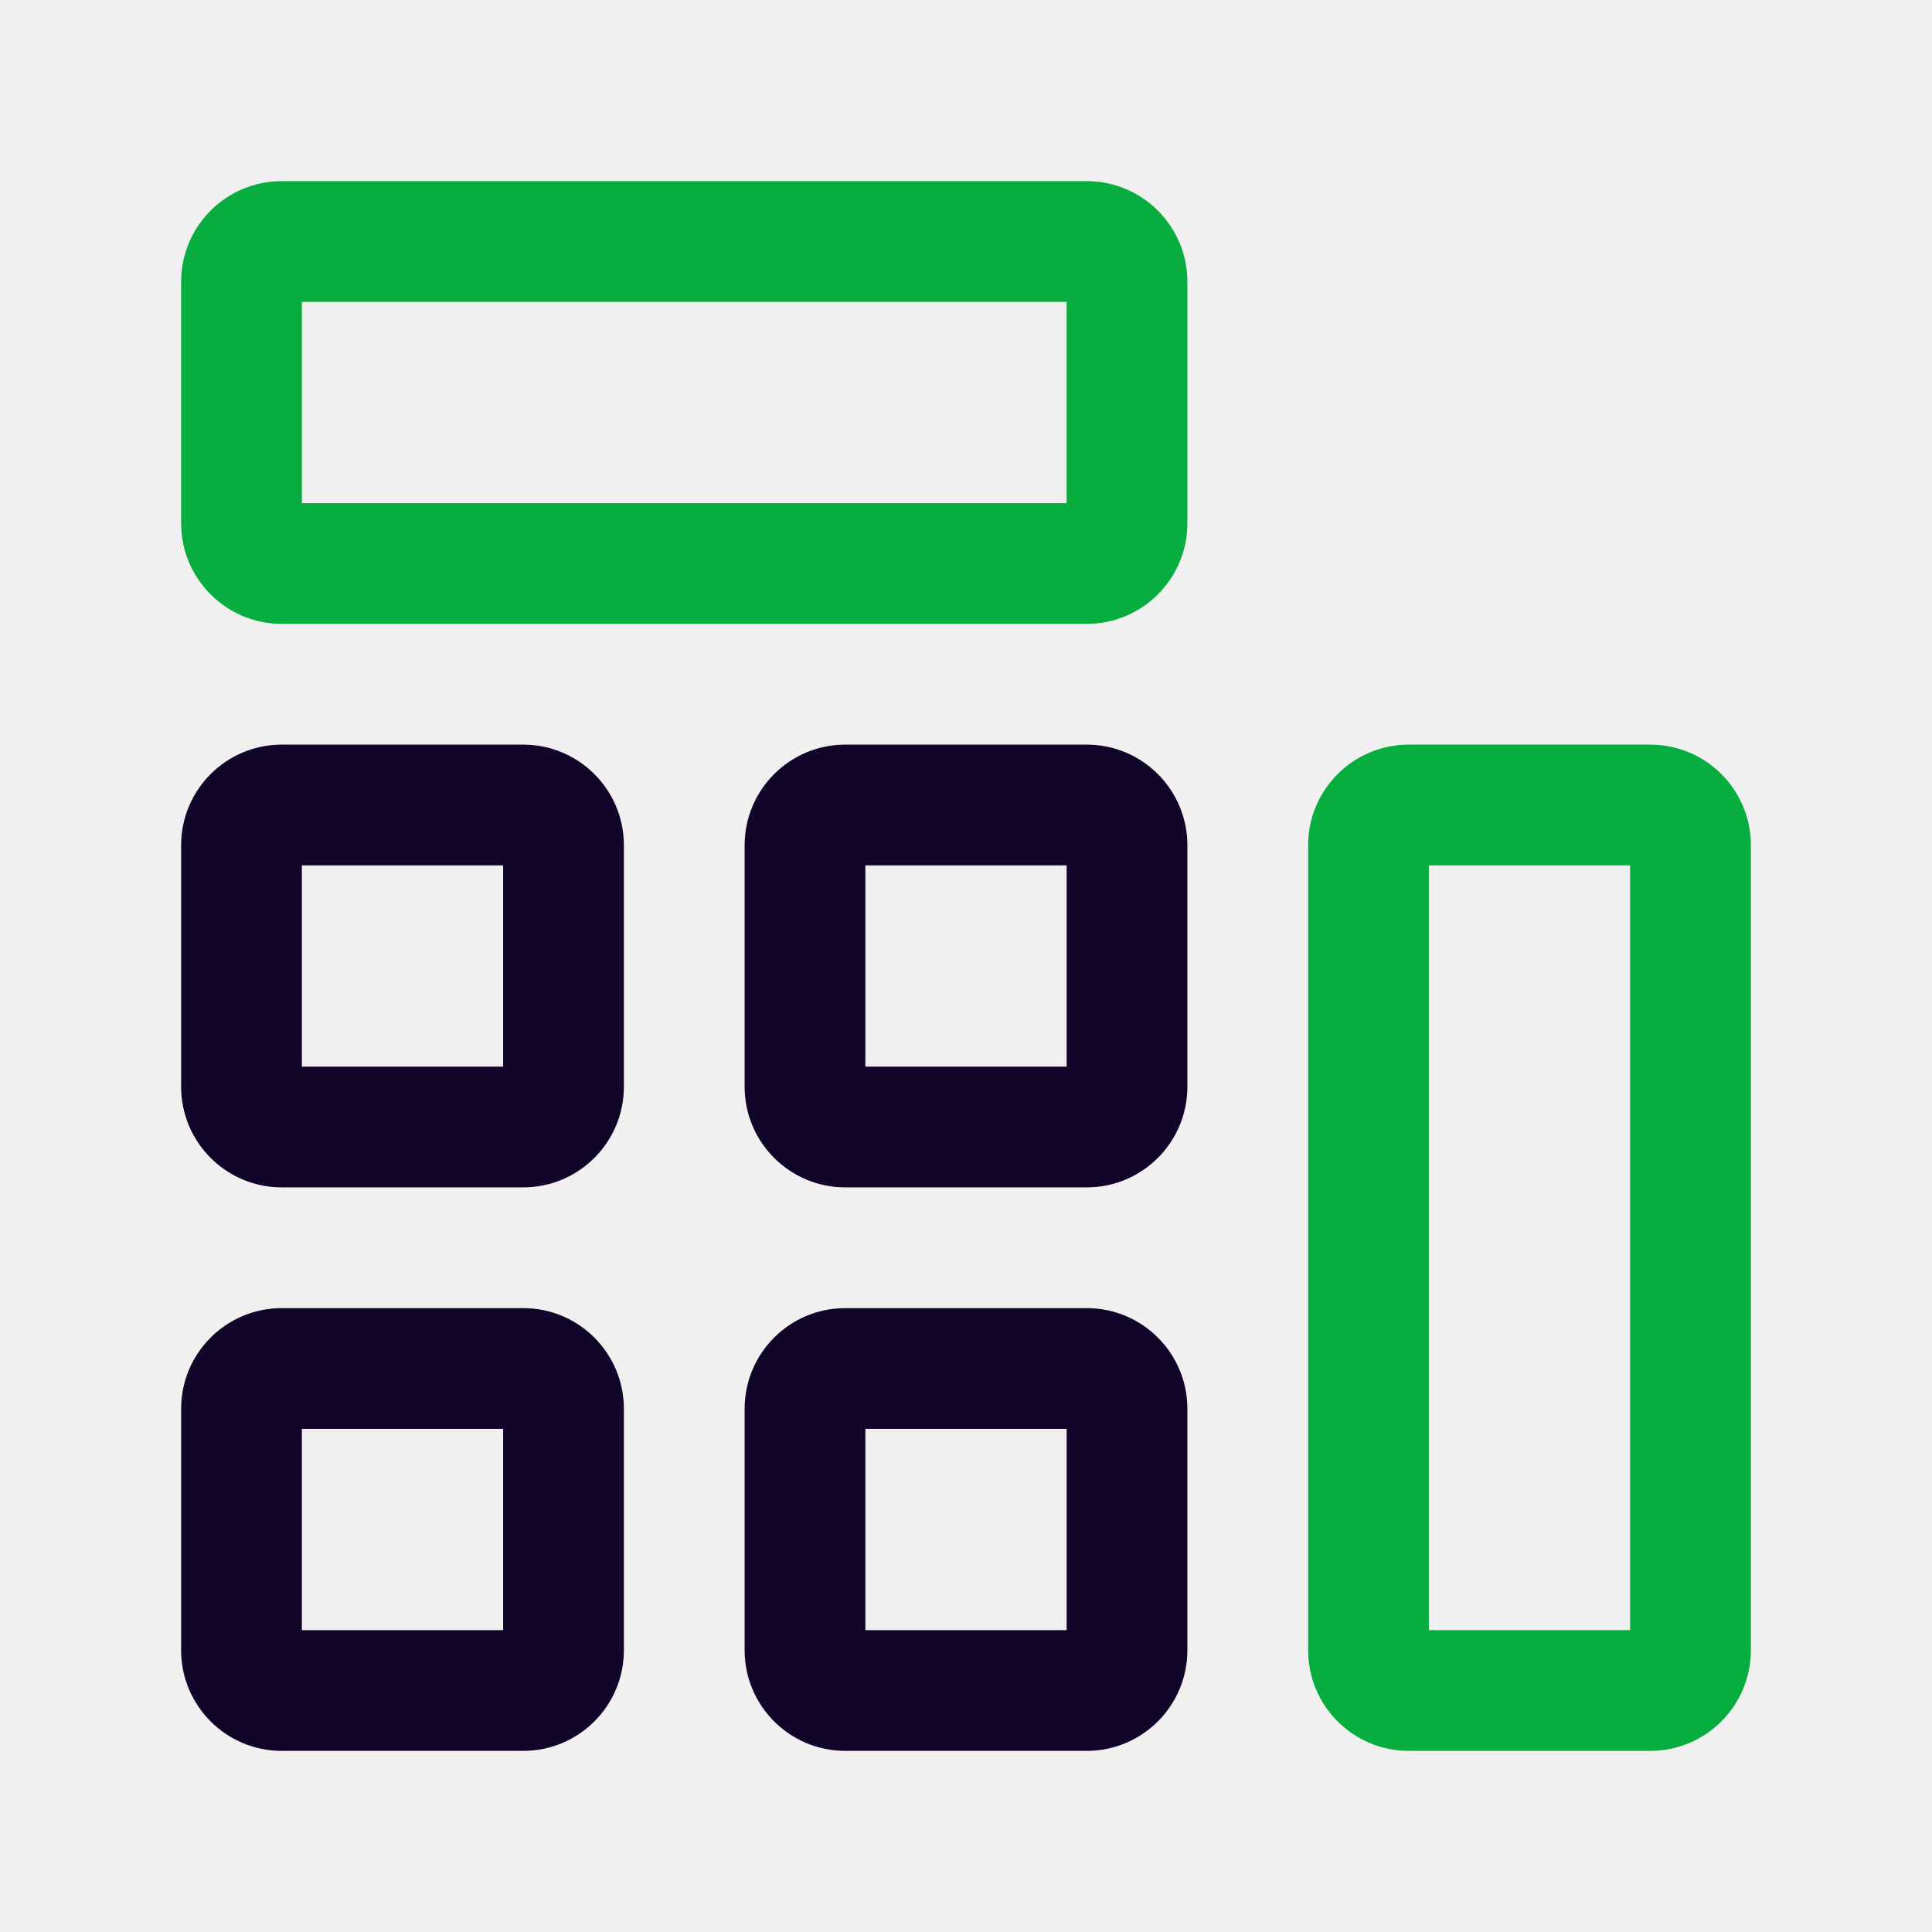
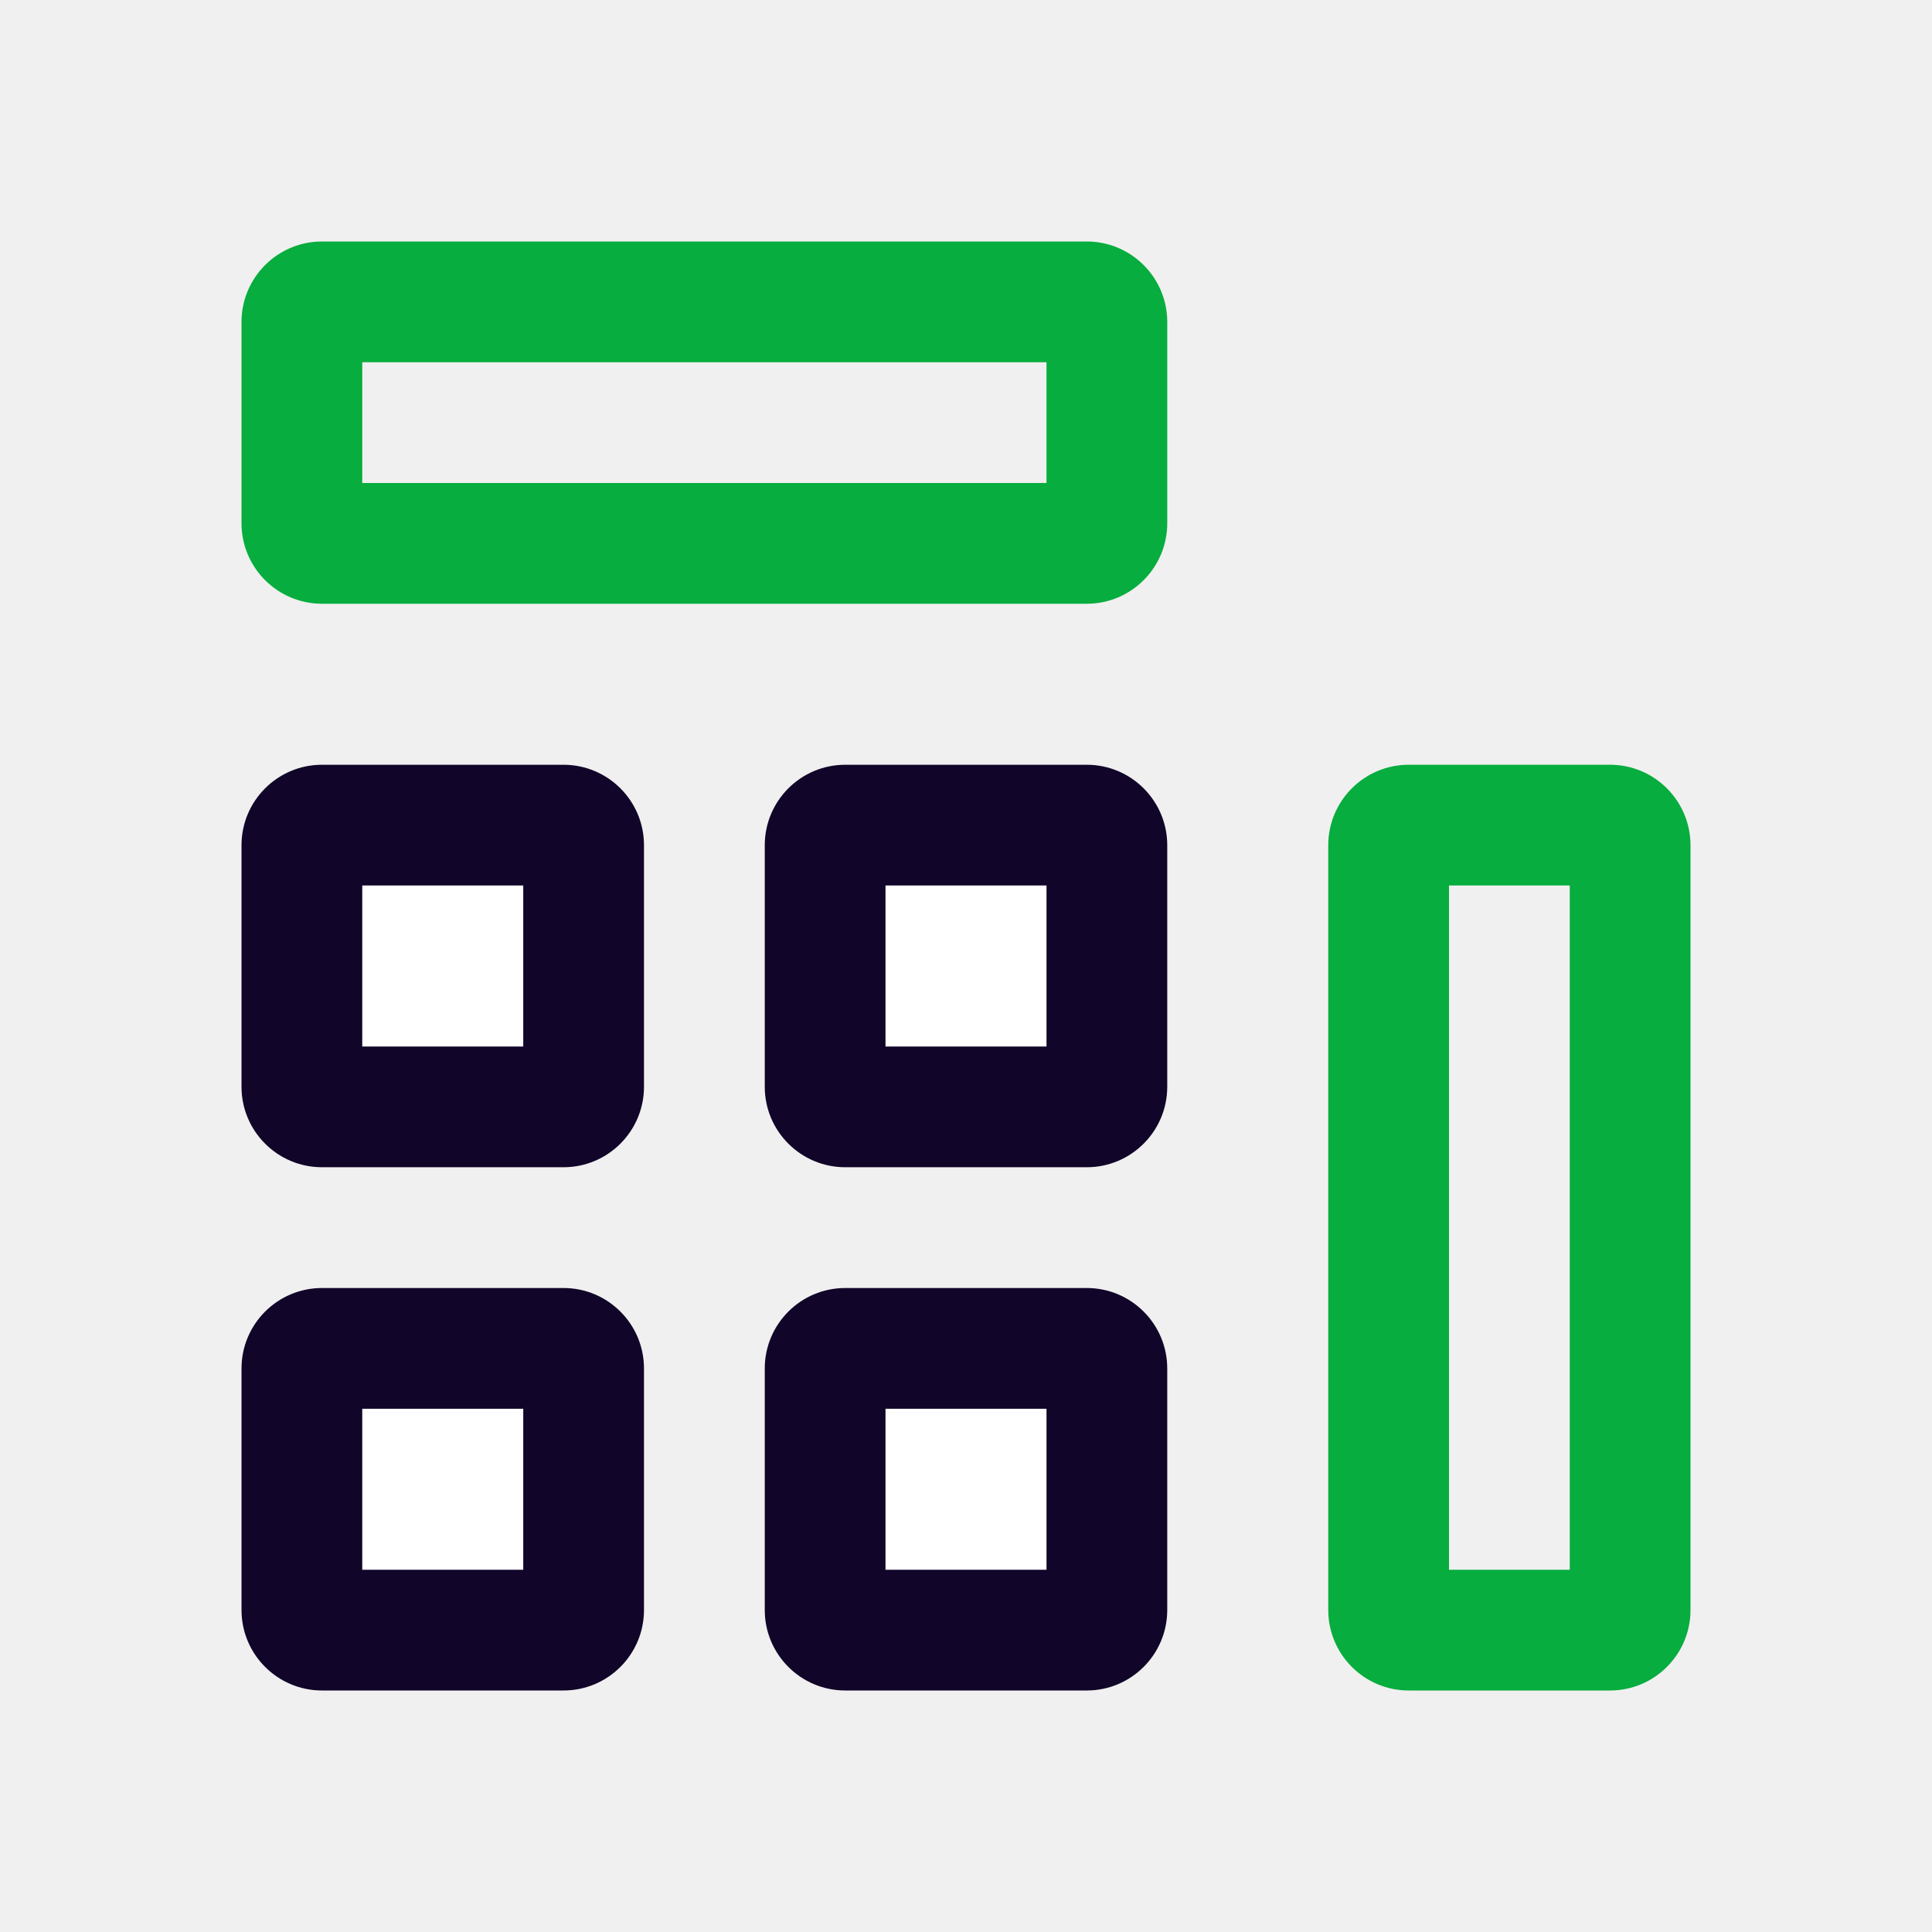
<svg xmlns="http://www.w3.org/2000/svg" width="24" height="24" viewBox="0 0 24 24" fill="none">
-   <path fill-rule="evenodd" clip-rule="evenodd" d="M9.25 13.5C9.25 14.19 9.81 14.75 10.5 14.75H13.5C14.19 14.75 14.75 14.19 14.75 13.5V10.5C14.75 9.81 14.19 9.25 13.5 9.25H10.5C9.81 9.25 9.25 9.81 9.25 10.5V13.5ZM10.75 13.25V10.75H13.25V13.25H10.75Z" fill="#110529" />
-   <path fill-rule="evenodd" clip-rule="evenodd" d="M9.25 20.5C9.25 21.19 9.81 21.75 10.5 21.75H13.5C14.19 21.75 14.75 21.19 14.75 20.5V17.5C14.75 16.81 14.19 16.25 13.5 16.25H10.5C9.81 16.25 9.25 16.81 9.25 17.5V20.5ZM10.75 20.25V17.75H13.25V20.25H10.75Z" fill="#110529" />
-   <path fill-rule="evenodd" clip-rule="evenodd" d="M2.25 13.5C2.25 14.19 2.81 14.75 3.5 14.75H6.5C7.19 14.75 7.75 14.19 7.75 13.5V10.5C7.75 9.81 7.19 9.25 6.5 9.25H3.5C2.81 9.25 2.25 9.81 2.25 10.5V13.5ZM3.75 13.25V10.75H6.25V13.25H3.75Z" fill="#110529" />
-   <path fill-rule="evenodd" clip-rule="evenodd" d="M2.25 20.5C2.25 21.19 2.81 21.75 3.5 21.75H6.5C7.19 21.75 7.75 21.19 7.75 20.5V17.5C7.75 16.81 7.19 16.25 6.5 16.25H3.5C2.81 16.25 2.25 16.81 2.25 17.5V20.5ZM3.75 20.25V17.75H6.25V20.25H3.75Z" fill="#110529" />
-   <path fill-rule="evenodd" clip-rule="evenodd" d="M16.25 20.5C16.25 21.19 16.81 21.75 17.5 21.75H20.5C21.19 21.75 21.75 21.19 21.75 20.5V10.5C21.75 9.81 21.19 9.25 20.5 9.25H17.5C16.81 9.25 16.25 9.81 16.25 10.5V20.5ZM17.75 20.25V10.75H20.25V20.25H17.75Z" fill="#07AD3E" />
-   <path fill-rule="evenodd" clip-rule="evenodd" d="M2.25 6.5C2.25 7.19 2.81 7.75 3.5 7.75H13.5C14.19 7.75 14.75 7.19 14.75 6.5V3.5C14.75 2.81 14.19 2.25 13.5 2.25H3.5C2.81 2.25 2.25 2.81 2.25 3.5V6.5ZM3.75 6.25V3.75H13.25V6.25H3.75Z" fill="#07AD3E" />
+   <mask id="path-1-inside-1_6128_12051" fill="white">
+     <path fill-rule="evenodd" clip-rule="evenodd" d="M4 9.5C3.448 9.5 3 9.948 3 10.5L3 13.5C3 14.052 3.448 14.5 4 14.5H7C7.552 14.5 8 14.052 8 13.5V10.5C8 9.948 7.552 9.5 7 9.5H4ZM10.5 9.5C9.948 9.5 9.5 9.948 9.5 10.5V13.5C9.5 14.052 9.948 14.5 10.5 14.5L13.5 14.5C14.052 14.5 14.5 14.052 14.5 13.5V10.5C14.5 9.948 14.052 9.5 13.5 9.5H10.5ZM3 17C3 16.448 3.448 16 4 16H7C7.552 16 8 16.448 8 17L8 20C8 20.552 7.552 21 7 21H4C3.448 21 3 20.552 3 20L3 17ZM10.5 16C9.948 16 9.5 16.448 9.5 17L9.5 20C9.5 20.552 9.948 21 10.5 21H13.5C14.052 21 14.5 20.552 14.5 20V17C14.5 16.448 14.052 16 13.5 16L10.5 16Z" />
+   </mask>
+   <path fill-rule="evenodd" clip-rule="evenodd" d="M4 9.5C3.448 9.5 3 9.948 3 10.5L3 13.5C3 14.052 3.448 14.5 4 14.5H7C7.552 14.5 8 14.052 8 13.5V10.5C8 9.948 7.552 9.5 7 9.5H4ZM10.5 9.5C9.948 9.5 9.5 9.948 9.5 10.5V13.5C9.5 14.052 9.948 14.5 10.5 14.5L13.5 14.5C14.052 14.5 14.5 14.052 14.5 13.5V10.5C14.5 9.948 14.052 9.5 13.5 9.5H10.5ZM3 17C3 16.448 3.448 16 4 16H7C7.552 16 8 16.448 8 17L8 20C8 20.552 7.552 21 7 21H4C3.448 21 3 20.552 3 20L3 17ZM10.5 16C9.948 16 9.5 16.448 9.5 17L9.5 20C9.5 20.552 9.948 21 10.5 21H13.5C14.052 21 14.5 20.552 14.5 20V17C14.5 16.448 14.052 16 13.5 16L10.5 16Z" fill="white" />
+   <path d="M4.5 10.5C4.5 10.776 4.276 11 4 11V8C2.619 8 1.5 9.119 1.5 10.5H4.5ZM4.5 13.5L4.5 10.5H1.5L1.5 13.5H4.5ZM4 13C4.276 13 4.5 13.224 4.5 13.5H1.5C1.5 14.881 2.619 16 4 16L4 13ZM7 13H4L4 16H7V13ZM6.5 13.5C6.5 13.224 6.724 13 7 13V16C8.381 16 9.5 14.881 9.5 13.5H6.5ZM6.5 10.5V13.5H9.5V10.5L6.5 10.5ZM7 11C6.724 11 6.5 10.776 6.5 10.5L9.5 10.5C9.5 9.119 8.381 8 7 8V11ZM4 11H7V8L4 8V11ZM11 10.5C11 10.776 10.776 11 10.5 11V8C9.119 8 8 9.119 8 10.5L11 10.5ZM11 13.5V10.5L8 10.5V13.5L11 13.5ZM10.5 13C10.776 13 11 13.224 11 13.5L8 13.5C8 14.881 9.119 16 10.5 16V13ZM13.5 13H10.5V16L13.5 16L13.5 13ZM13 13.5C13 13.224 13.224 13 13.5 13L13.5 16C14.881 16 16 14.881 16 13.5H13ZM13 10.5V13.5H16V10.5H13ZM13.5 11C13.224 11 13 10.776 13 10.5H16C16 9.119 14.881 8 13.5 8V11ZM10.5 11H13.5V8L10.5 8V11ZM4 14.5C2.619 14.5 1.5 15.619 1.5 17H4.5C4.5 17.276 4.276 17.5 4 17.5L4 14.5ZM7 14.5H4L4 17.5H7V14.5ZM9.5 17C9.5 15.619 8.381 14.5 7 14.5V17.5C6.724 17.5 6.5 17.276 6.5 17H9.5ZM9.5 20L9.5 17H6.5V20H9.5ZM7 22.5C8.381 22.5 9.5 21.381 9.5 20H6.5C6.5 19.724 6.724 19.5 7 19.5V22.5ZM4 22.5H7V19.5H4L4 22.5ZM1.5 20C1.5 21.381 2.619 22.5 4 22.5L4 19.5C4.276 19.5 4.5 19.724 4.5 20H1.5ZM1.5 17L1.5 20H4.5L4.5 17H1.5ZM11 17C11 17.276 10.776 17.5 10.5 17.5V14.5C9.119 14.5 8 15.619 8 17H11ZM11 20V17H8L8 20H11ZM10.5 19.5C10.776 19.5 11 19.724 11 20H8C8 21.381 9.119 22.5 10.5 22.5V19.5ZM13.5 19.5H10.5V22.5H13.5V19.5ZM13 20C13 19.724 13.224 19.5 13.5 19.5V22.5C14.881 22.5 16 21.381 16 20H13ZM13 17V20H16V17H13ZM13.5 17.5C13.224 17.5 13 17.276 13 17H16C16 15.619 14.881 14.5 13.5 14.5L13.5 17.5ZM10.5 17.5H13.5L13.5 14.5L10.5 14.5V17.5Z" fill="#110529" mask="url(#path-1-inside-1_6128_12051)" />
+   <path fill-rule="evenodd" clip-rule="evenodd" d="M4.5 6V4.5L13 4.5V6L4.5 6ZM3 4C3 3.448 3.448 3 4 3L13.5 3C14.052 3 14.5 3.448 14.5 4V6.5C14.5 7.052 14.052 7.5 13.5 7.5L4 7.5C3.448 7.5 3 7.052 3 6.5L3 4ZM19.5 19.5H18V11H19.5L19.5 19.5ZM17.5 21C16.948 21 16.5 20.552 16.5 20L16.5 10.5C16.5 9.948 16.948 9.5 17.5 9.5H20C20.552 9.5 21 9.948 21 10.5L21 20C21 20.552 20.552 21 20 21H17.5Z" fill="#07AD3E" />
</svg>
